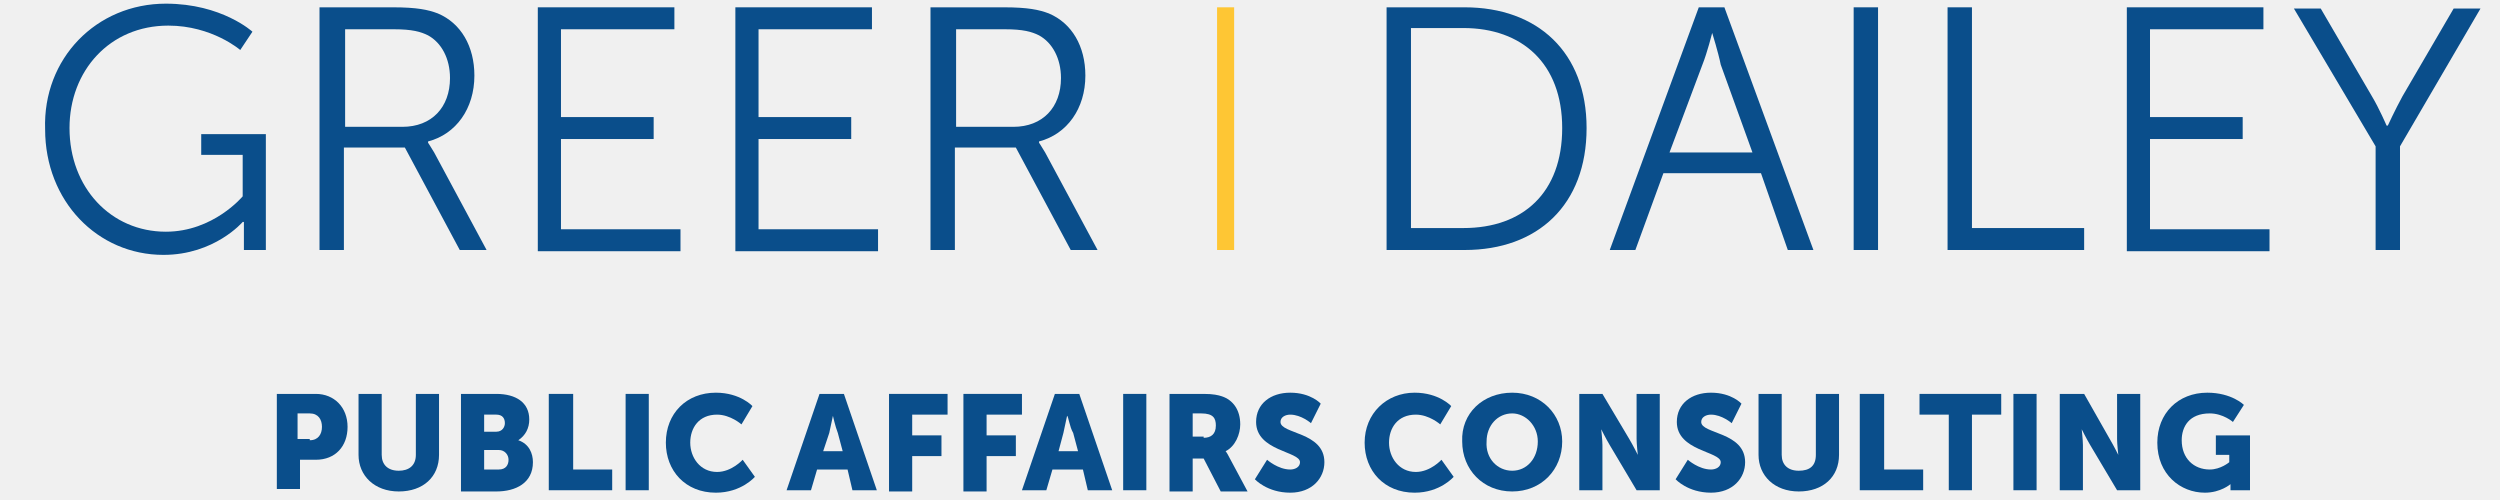
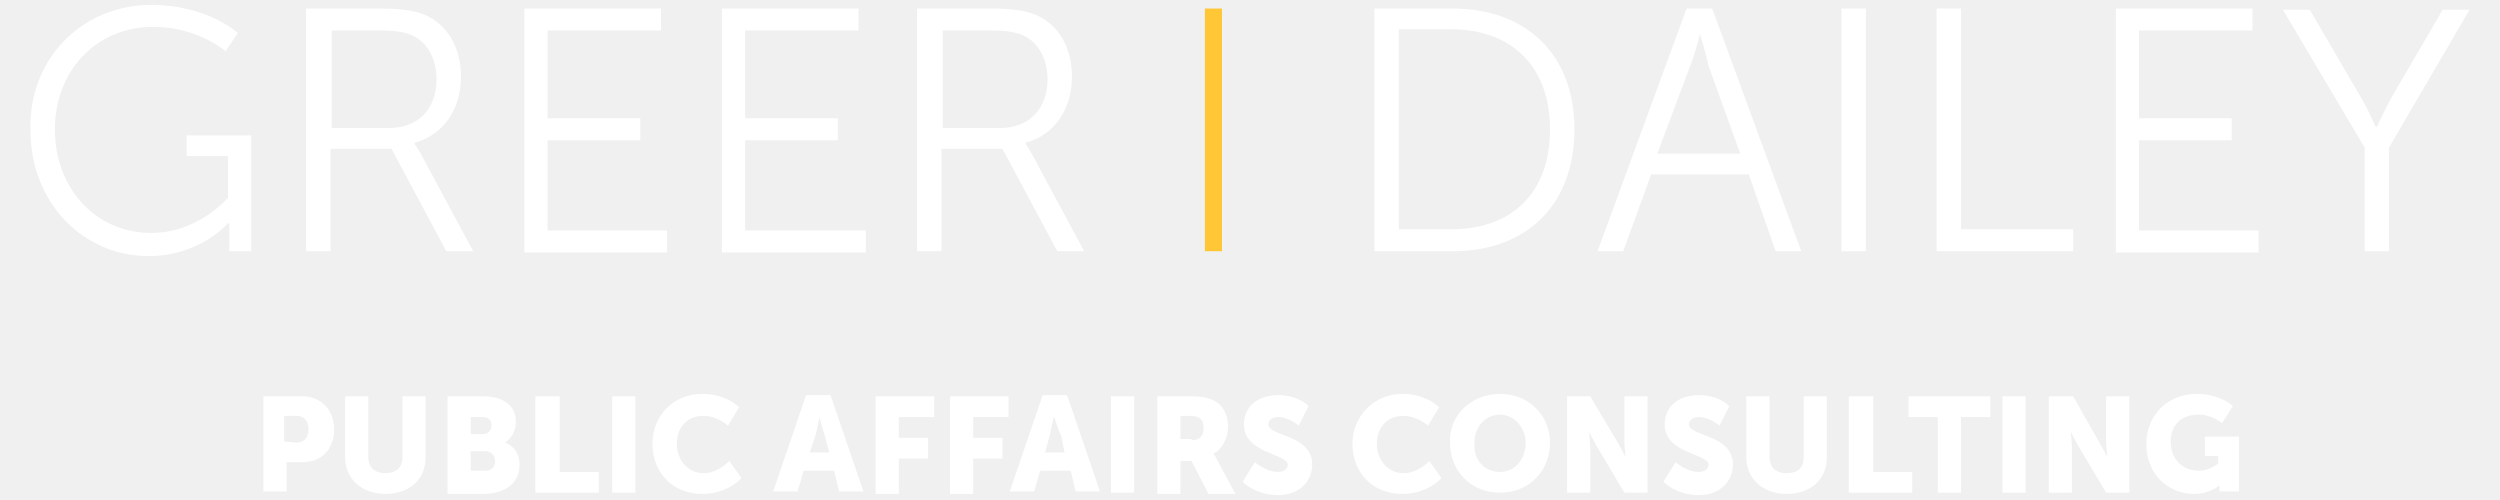
<svg xmlns="http://www.w3.org/2000/svg" version="1.1" id="Layer_1" x="0px" y="0px" viewBox="0 0 205 41" enable-background="new 0 0 205 41" xml:space="preserve">
  <g>
    <g>
-       <path fill="#0A4E8B" d="M22.6,32.3h3.3c1.5,0,2.6,1.1,2.6,2.7c0,1.6-1,2.7-2.6,2.7h-1.3v2.4h-1.9V32.3z M25.4,36.1    c0.7,0,1-0.5,1-1.1c0-0.6-0.3-1.1-1-1.1h-1v2.1H25.4z" />
-       <path fill="#0A4E8B" d="M29.4,32.3h1.9v5c0,0.8,0.5,1.3,1.4,1.3c0.8,0,1.4-0.4,1.4-1.3v-5h1.9v5c0,1.8-1.3,3-3.3,3    c-2,0-3.3-1.3-3.3-3V32.3z" />
-       <path fill="#0A4E8B" d="M37.8,32.3h2.9c1.6,0,2.7,0.7,2.7,2.1c0,0.7-0.3,1.3-0.9,1.7v0c0.9,0.3,1.2,1.1,1.2,1.8    c0,1.7-1.4,2.4-3,2.4h-2.9V32.3z M40.7,35.4c0.5,0,0.7-0.4,0.7-0.7c0-0.4-0.2-0.7-0.7-0.7h-1v1.4H40.7z M40.9,38.5    c0.6,0,0.8-0.4,0.8-0.8c0-0.4-0.3-0.8-0.8-0.8h-1.2v1.6H40.9z" />
-       <path fill="#0A4E8B" d="M45.1,32.3H47v6.2h3.2v1.7h-5.2V32.3z" />
-       <path fill="#0A4E8B" d="M51.3,32.3h1.9v7.9h-1.9V32.3z" />
-       <path fill="#0A4E8B" d="M58.7,32.2c2,0,3,1.1,3,1.1l-0.9,1.5c0,0-0.9-0.8-2-0.8c-1.5,0-2.2,1.1-2.2,2.3c0,1.2,0.8,2.4,2.2,2.4    c1.2,0,2.1-1,2.1-1l1,1.4c0,0-1.1,1.3-3.2,1.3c-2.5,0-4.1-1.8-4.1-4.1C54.6,33.9,56.3,32.2,58.7,32.2z" />
-       <path fill="#0A4E8B" d="M69.5,38.5h-2.5l-0.5,1.7h-2l2.7-7.9h2l2.7,7.9h-2L69.5,38.5z M68.3,34.1c0,0-0.2,0.9-0.3,1.4L67.5,37h1.6    l-0.4-1.5C68.5,35,68.3,34.1,68.3,34.1L68.3,34.1z" />
-       <path fill="#0A4E8B" d="M72.9,32.3h4.8V34h-2.9v1.7h2.4v1.7h-2.4v2.9h-1.9V32.3z" />
-       <path fill="#0A4E8B" d="M79,32.3h4.8V34h-2.9v1.7h2.4v1.7h-2.4v2.9H79V32.3z" />
-       <path fill="#0A4E8B" d="M88.8,38.5h-2.5l-0.5,1.7h-2l2.7-7.9h2l2.7,7.9h-2L88.8,38.5z M87.5,34.1c0,0-0.2,0.9-0.3,1.4L86.8,37h1.6    l-0.4-1.5C87.7,35,87.6,34.1,87.5,34.1L87.5,34.1z" />
-       <path fill="#0A4E8B" d="M92.1,32.3h1.9v7.9h-1.9V32.3z" />
-       <path fill="#0A4E8B" d="M95.9,32.3h2.8c0.8,0,1.2,0.1,1.5,0.2c0.9,0.3,1.5,1.1,1.5,2.3c0,0.8-0.4,1.8-1.2,2.2v0    c0,0,0.1,0.1,0.3,0.5l1.5,2.8h-2.2l-1.4-2.7h-0.9v2.7h-1.9V32.3z M98.7,35.9c0.6,0,1-0.3,1-1c0-0.6-0.2-1-1.2-1h-0.7v1.9H98.7z" />
-       <path fill="#0A4E8B" d="M103.9,37.7c0,0,0.9,0.8,1.9,0.8c0.4,0,0.8-0.2,0.8-0.6c0-0.9-3.6-0.9-3.6-3.3c0-1.5,1.2-2.4,2.8-2.4    c1.7,0,2.5,0.9,2.5,0.9l-0.8,1.6c0,0-0.8-0.7-1.7-0.7c-0.4,0-0.8,0.2-0.8,0.6c0,1,3.6,0.8,3.6,3.3c0,1.3-1,2.5-2.8,2.5    c-1.9,0-2.9-1.1-2.9-1.1L103.9,37.7z" />
-       <path fill="#0A4E8B" d="M116,32.2c2,0,3,1.1,3,1.1l-0.9,1.5c0,0-0.9-0.8-2-0.8c-1.5,0-2.2,1.1-2.2,2.3c0,1.2,0.8,2.4,2.2,2.4    c1.2,0,2.1-1,2.1-1l1,1.4c0,0-1.1,1.3-3.2,1.3c-2.5,0-4.1-1.8-4.1-4.1C111.9,33.9,113.7,32.2,116,32.2z" />
-       <path fill="#0A4E8B" d="M124,32.2c2.4,0,4.1,1.8,4.1,4c0,2.3-1.7,4.1-4.1,4.1c-2.4,0-4.1-1.8-4.1-4.1    C119.8,33.9,121.6,32.2,124,32.2z M124,38.6c1.2,0,2.1-1,2.1-2.4c0-1.3-1-2.3-2.1-2.3c-1.2,0-2.1,1-2.1,2.3    C121.8,37.6,122.8,38.6,124,38.6z" />
-       <path fill="#0A4E8B" d="M129.4,32.3h2l2.2,3.7c0.3,0.5,0.7,1.3,0.7,1.3h0c0,0-0.1-0.9-0.1-1.3v-3.7h1.9v7.9h-1.9l-2.2-3.7    c-0.3-0.5-0.7-1.3-0.7-1.3h0c0,0,0.1,0.9,0.1,1.3v3.7h-1.9V32.3z" />
-       <path fill="#0A4E8B" d="M138.4,37.7c0,0,0.9,0.8,1.9,0.8c0.4,0,0.8-0.2,0.8-0.6c0-0.9-3.6-0.9-3.6-3.3c0-1.5,1.2-2.4,2.8-2.4    c1.7,0,2.5,0.9,2.5,0.9l-0.8,1.6c0,0-0.8-0.7-1.7-0.7c-0.4,0-0.8,0.2-0.8,0.6c0,1,3.6,0.8,3.6,3.3c0,1.3-1,2.5-2.8,2.5    c-1.9,0-2.9-1.1-2.9-1.1L138.4,37.7z" />
-       <path fill="#0A4E8B" d="M144.2,32.3h1.9v5c0,0.8,0.5,1.3,1.4,1.3s1.4-0.4,1.4-1.3v-5h1.9v5c0,1.8-1.3,3-3.3,3c-2,0-3.3-1.3-3.3-3    V32.3z" />
-       <path fill="#0A4E8B" d="M152.6,32.3h1.9v6.2h3.2v1.7h-5.2V32.3z" />
-       <path fill="#0A4E8B" d="M159.8,34h-2.4v-1.7h6.7V34h-2.4v6.2h-1.9V34z" />
-       <path fill="#0A4E8B" d="M165.1,32.3h1.9v7.9h-1.9V32.3z" />
-       <path fill="#0A4E8B" d="M168.9,32.3h2L173,36c0.3,0.5,0.7,1.3,0.7,1.3h0c0,0-0.1-0.9-0.1-1.3v-3.7h1.9v7.9h-1.9l-2.2-3.7    c-0.3-0.5-0.7-1.3-0.7-1.3h0c0,0,0.1,0.9,0.1,1.3v3.7h-1.9V32.3z" />
-       <path fill="#0A4E8B" d="M181,32.2c2,0,3,1,3,1l-0.9,1.4c0,0-0.8-0.7-1.9-0.7c-1.7,0-2.3,1.1-2.3,2.2c0,1.5,1,2.4,2.3,2.4    c0.9,0,1.6-0.6,1.6-0.6v-0.6h-1.1v-1.6h2.8v4.5h-1.6V40c0-0.2,0-0.3,0-0.3h0c0,0-0.8,0.7-2.1,0.7c-2,0-3.9-1.5-3.9-4.1    C176.9,33.9,178.6,32.2,181,32.2z" />
+       <path fill="#FFFFFF" d="M21.5,32.5h3.3c1.5,0,2.6,1.1,2.6,2.7s-1,2.7-2.6,2.7h-1.3v2.4h-1.9v-7.8L21.5,32.5L21.5,32.5z M24.3,36.3    c0.7,0,1-0.5,1-1.1c0-0.6-0.3-1.1-1-1.1h-1v2.1L24.3,36.3L24.3,36.3z" />
+       <path fill="#FFFFFF" d="M28.3,32.5h1.9v5c0,0.8,0.5,1.3,1.4,1.3c0.8,0,1.4-0.4,1.4-1.3v-5h1.9v5c0,1.8-1.3,3-3.3,3s-3.3-1.3-3.3-3    L28.3,32.5L28.3,32.5z" />
+       <path fill="#FFFFFF" d="M36.7,32.5h2.9c1.6,0,2.7,0.7,2.7,2.1c0,0.7-0.3,1.3-0.9,1.7l0,0c0.9,0.3,1.2,1.1,1.2,1.8    c0,1.7-1.4,2.4-3,2.4h-2.9V32.5z M39.6,35.6c0.5,0,0.7-0.4,0.7-0.7c0-0.4-0.2-0.7-0.7-0.7h-1v1.4L39.6,35.6L39.6,35.6z M39.8,38.6    c0.6,0,0.8-0.4,0.8-0.8c0-0.4-0.3-0.8-0.8-0.8h-1.2v1.6H39.8z" />
+       <path fill="#FFFFFF" d="M44,32.5h1.9v6.2h3.2v1.7h-5.2v-7.9L44,32.5L44,32.5z" />
+       <path fill="#FFFFFF" d="M50.2,32.5h1.9v7.9h-1.9V32.5z" />
+       <path fill="#FFFFFF" d="M57.6,32.3c2,0,3,1.1,3,1.1l-0.9,1.5c0,0-0.9-0.8-2-0.8c-1.5,0-2.2,1.1-2.2,2.3c0,1.2,0.8,2.4,2.2,2.4    c1.2,0,2.1-1,2.1-1l1,1.4c0,0-1.1,1.3-3.2,1.3c-2.5,0-4.1-1.8-4.1-4.1C53.5,34.1,55.2,32.3,57.6,32.3z" />
+       <path fill="#FFFFFF" d="M68.4,38.6h-2.5l-0.5,1.7h-2l2.7-7.9h2l2.7,7.9h-2L68.4,38.6z M67.2,34.2c0,0-0.2,0.9-0.3,1.4l-0.5,1.5H68    l-0.4-1.5C67.4,35.1,67.2,34.2,67.2,34.2L67.2,34.2z" />
+       <path fill="#FFFFFF" d="M71.8,32.5h4.8v1.7h-2.9v1.7h2.4v1.7h-2.4v2.9h-1.9L71.8,32.5L71.8,32.5z" />
+       <path fill="#FFFFFF" d="M77.9,32.5h4.8v1.7h-2.9v1.7h2.4v1.7h-2.4v2.9h-1.9V32.5z" />
+       <path fill="#FFFFFF" d="M87.8,38.6h-2.5l-0.5,1.7h-2l2.7-7.9h2l2.7,7.9h-2L87.8,38.6z M86.4,34.2c0,0-0.2,0.9-0.3,1.4l-0.4,1.5    h1.6L87,35.7C86.7,35.1,86.5,34.2,86.4,34.2L86.4,34.2z" />
+       <path fill="#FFFFFF" d="M91.1,32.5H93v7.9h-1.9V32.5z" />
+       <path fill="#FFFFFF" d="M94.9,32.5h2.8c0.8,0,1.2,0.1,1.5,0.2c0.9,0.3,1.5,1.1,1.5,2.3c0,0.8-0.4,1.8-1.2,2.2l0,0    c0,0,0.1,0.1,0.3,0.5l1.5,2.8h-2.2l-1.4-2.7h-0.9v2.7h-1.9L94.9,32.5L94.9,32.5z M97.7,36.1c0.6,0,1-0.3,1-1c0-0.6-0.2-1-1.2-1    h-0.7v1.9h0.9L97.7,36.1L97.7,36.1z" />
+       <path fill="#FFFFFF" d="M102.9,37.9c0,0,0.9,0.8,1.9,0.8c0.4,0,0.8-0.2,0.8-0.6c0-0.9-3.6-0.9-3.6-3.3c0-1.5,1.2-2.4,2.8-2.4    c1.7,0,2.5,0.9,2.5,0.9l-0.8,1.6c0,0-0.8-0.7-1.7-0.7c-0.4,0-0.8,0.2-0.8,0.6c0,1,3.6,0.8,3.6,3.3c0,1.3-1,2.5-2.8,2.5    c-1.9,0-2.9-1.1-2.9-1.1L102.9,37.9z" />
+       <path fill="#FFFFFF" d="M115,32.3c2,0,3,1.1,3,1.1l-0.9,1.5c0,0-0.9-0.8-2-0.8c-1.5,0-2.2,1.1-2.2,2.3c0,1.2,0.8,2.4,2.2,2.4    c1.2,0,2.1-1,2.1-1l1,1.4c0,0-1.1,1.3-3.2,1.3c-2.5,0-4.1-1.8-4.1-4.1C110.9,34.1,112.7,32.3,115,32.3z" />
+       <path fill="#FFFFFF" d="M123,32.3c2.4,0,4.1,1.8,4.1,4c0,2.3-1.7,4.1-4.1,4.1c-2.4,0-4.1-1.8-4.1-4.1    C118.8,34.1,120.6,32.3,123,32.3z M123,38.7c1.2,0,2.1-1,2.1-2.4c0-1.3-1-2.3-2.1-2.3c-1.2,0-2.1,1-2.1,2.3    C120.8,37.8,121.8,38.7,123,38.7z" />
+       <path fill="#FFFFFF" d="M128.4,32.5h2l2.2,3.7c0.3,0.5,0.7,1.3,0.7,1.3l0,0c0,0-0.1-0.9-0.1-1.3v-3.7h1.9v7.9h-1.9l-2.2-3.7    c-0.3-0.5-0.7-1.3-0.7-1.3l0,0c0,0,0.1,0.9,0.1,1.3v3.7h-1.9v-7.9H128.4z" />
+       <path fill="#FFFFFF" d="M137.4,37.9c0,0,0.9,0.8,1.9,0.8c0.4,0,0.8-0.2,0.8-0.6c0-0.9-3.6-0.9-3.6-3.3c0-1.5,1.2-2.4,2.8-2.4    c1.7,0,2.5,0.9,2.5,0.9l-0.8,1.6c0,0-0.8-0.7-1.7-0.7c-0.4,0-0.8,0.2-0.8,0.6c0,1,3.6,0.8,3.6,3.3c0,1.3-1,2.5-2.8,2.5    c-1.9,0-2.9-1.1-2.9-1.1L137.4,37.9z" />
+       <path fill="#FFFFFF" d="M143.2,32.5h1.9v5c0,0.8,0.5,1.3,1.4,1.3c0.9,0,1.4-0.4,1.4-1.3v-5h1.9v5c0,1.8-1.3,3-3.3,3    s-3.3-1.3-3.3-3V32.5L143.2,32.5z" />
+       <path fill="#FFFFFF" d="M151.7,32.5h1.9v6.2h3.2v1.7h-5.2v-7.9L151.7,32.5L151.7,32.5z" />
+       <path fill="#FFFFFF" d="M158.9,34.2h-2.4v-1.7h6.7v1.7h-2.4v6.2h-1.9V34.2L158.9,34.2z" />
+       <path fill="#FFFFFF" d="M164.2,32.5h1.9v7.9h-1.9V32.5z" />
+       <path fill="#FFFFFF" d="M168,32.5h2l2.1,3.7c0.3,0.5,0.7,1.3,0.7,1.3l0,0c0,0-0.1-0.9-0.1-1.3v-3.7h1.9v7.9h-1.9l-2.2-3.7    c-0.3-0.5-0.7-1.3-0.7-1.3l0,0c0,0,0.1,0.9,0.1,1.3v3.7H168V32.5L168,32.5z" />
+       <path fill="#FFFFFF" d="M180.1,32.3c2,0,3,1,3,1l-0.9,1.4c0,0-0.8-0.7-1.9-0.7c-1.7,0-2.3,1.1-2.3,2.2c0,1.5,1,2.4,2.3,2.4    c0.9,0,1.6-0.6,1.6-0.6v-0.6h-1.1v-1.6h2.8v4.5H182v-0.2c0-0.2,0-0.3,0-0.3l0,0c0,0-0.8,0.7-2.1,0.7c-2,0-3.9-1.5-3.9-4.1    C176,34.1,177.7,32.3,180.1,32.3z" />
    </g>
    <g>
      <g>
-         <path fill="#0A4E8B" d="M13.6,0.3c4.6,0,7.1,2.3,7.1,2.3l-1,1.5c0,0-2.3-2-5.9-2c-4.8,0-8.1,3.7-8.1,8.4c0,4.9,3.4,8.5,7.9,8.5     c3.9,0,6.3-2.9,6.3-2.9v-3.4h-3.4V11h5.3v9.5h-1.8V19c0-0.4,0-0.8,0-0.8h-0.1c0,0-2.3,2.7-6.5,2.7c-5.4,0-9.7-4.4-9.7-10.3     C3.5,4.8,7.9,0.3,13.6,0.3z" />
-         <path fill="#0A4E8B" d="M26.3,0.6h5.9c2,0,2.9,0.2,3.7,0.5c1.9,0.8,3,2.7,3,5.1c0,2.7-1.5,4.8-3.8,5.4v0.1c0,0,0.2,0.3,0.5,0.8     l4.3,8h-2.2l-4.5-8.4h-5v8.4h-2V0.6z M33,10.4c2.4,0,3.9-1.6,3.9-4c0-1.6-0.7-2.9-1.8-3.5c-0.6-0.3-1.3-0.5-2.8-0.5h-4v8H33z" />
-         <path fill="#0A4E8B" d="M44.1,0.6h11.2v1.8h-9.3v7.2h7.6v1.8h-7.6v7.4h9.8v1.8H44.1V0.6z" />
-         <path fill="#0A4E8B" d="M60.3,0.6h11.2v1.8h-9.3v7.2h7.6v1.8h-7.6v7.4H72v1.8H60.3V0.6z" />
-         <path fill="#0A4E8B" d="M76.4,0.6h5.9c2,0,2.9,0.2,3.7,0.5c1.9,0.8,3,2.7,3,5.1c0,2.7-1.5,4.8-3.8,5.4v0.1c0,0,0.2,0.3,0.5,0.8     l4.3,8h-2.2l-4.5-8.4h-5v8.4h-2V0.6z M83.1,10.4c2.4,0,3.9-1.6,3.9-4c0-1.6-0.7-2.9-1.8-3.5c-0.6-0.3-1.3-0.5-2.8-0.5h-4v8H83.1z     " />
+         <path fill="#FFFFFF" d="M12.4,0.4c4.6,0,7.1,2.3,7.1,2.3l-1,1.5c0,0-2.3-2-5.9-2c-4.8,0-8.1,3.7-8.1,8.4c0,4.9,3.4,8.5,7.9,8.5     c3.9,0,6.3-2.9,6.3-2.9v-3.4h-3.4v-1.7h5.3v9.5h-1.8v-1.5c0-0.4,0-0.8,0-0.8h-0.1c0,0-2.3,2.7-6.5,2.7c-5.4,0-9.7-4.4-9.7-10.3     C2.3,4.9,6.7,0.4,12.4,0.4z" />
+         <path fill="#FFFFFF" d="M25.2,0.7h5.9c2,0,2.9,0.2,3.7,0.5c1.9,0.8,3,2.7,3,5.1c0,2.7-1.5,4.8-3.8,5.4v0.1c0,0,0.2,0.3,0.5,0.8     l4.3,8h-2.2l-4.5-8.4h-5v8.4h-2V0.7H25.2z M31.9,10.5c2.4,0,3.9-1.6,3.9-4c0-1.6-0.7-2.9-1.8-3.5c-0.6-0.3-1.3-0.5-2.8-0.5h-4v8     H31.9z" />
+         <path fill="#FFFFFF" d="M43,0.7h11.2v1.8h-9.3v7.2h7.6v1.8h-7.6v7.4h9.8v1.8H43L43,0.7L43,0.7z" />
+         <path fill="#FFFFFF" d="M59.2,0.7h11.2v1.8h-9.3v7.2h7.6v1.8h-7.6v7.4H71v1.8H59.2V0.7z" />
+         <path fill="#FFFFFF" d="M75.3,0.7h5.9c2,0,2.9,0.2,3.7,0.5c1.9,0.8,3,2.7,3,5.1c0,2.7-1.5,4.8-3.8,5.4v0.1c0,0,0.2,0.3,0.5,0.8     l4.3,8h-2.2l-4.5-8.4h-5v8.4h-2V0.7H75.3z M82,10.5c2.4,0,3.9-1.6,3.9-4c0-1.6-0.7-2.9-1.8-3.5c-0.6-0.3-1.3-0.5-2.8-0.5h-4v8H82     z" />
      </g>
      <g>
-         <path fill="#0A4E8B" d="M113.7,0.6h6.4c6,0,10,3.7,10,9.9c0,6.3-4,10-10,10h-6.4V0.6z M120,18.7c4.9,0,8.1-2.9,8.1-8.2     c0-5.3-3.3-8.2-8.1-8.2h-4.3v16.4H120z" />
-         <path fill="#0A4E8B" d="M144.4,14.2h-8l-2.3,6.3h-2.1l7.3-19.9h2.1l7.3,19.9h-2.1L144.4,14.2z M140.4,2.7c0,0-0.4,1.6-0.8,2.6     l-2.7,7.2h6.8l-2.6-7.2C140.9,4.3,140.4,2.7,140.4,2.7L140.4,2.7z" />
-         <path fill="#0A4E8B" d="M152,0.6h2v19.9h-2V0.6z" />
-         <path fill="#0A4E8B" d="M159.7,0.6h2v18.1h9.2v1.8h-11.2V0.6z" />
-         <path fill="#0A4E8B" d="M174.4,0.6h11.2v1.8h-9.3v7.2h7.6v1.8h-7.6v7.4h9.8v1.8h-11.7V0.6z" />
-         <path fill="#0A4E8B" d="M194.8,12l-6.7-11.3h2.2l4.2,7.2c0.6,1,1.2,2.4,1.2,2.4h0.1c0,0,0.6-1.3,1.2-2.4l4.2-7.2h2.2L196.8,12     v8.5h-2V12z" />
+         <path fill="#FFFFFF" d="M112.7,0.7h6.4c6,0,10,3.7,10,9.9c0,6.3-4,10-10,10h-6.4V0.7L112.7,0.7z M119,18.8c4.9,0,8.1-2.9,8.1-8.2     s-3.3-8.2-8.1-8.2h-4.3v16.4H119z" />
+         <path fill="#FFFFFF" d="M143.4,14.3h-8l-2.3,6.3H131l7.3-19.9h2.1l7.3,19.9h-2.1L143.4,14.3z M139.4,2.8c0,0-0.4,1.6-0.8,2.6     l-2.7,7.2h6.8l-2.6-7.2C139.9,4.4,139.4,2.8,139.4,2.8L139.4,2.8z" />
+         <path fill="#FFFFFF" d="M151,0.7h2v19.9h-2V0.7z" />
+         <path fill="#FFFFFF" d="M158.8,0.7h2v18.1h9.2v1.8h-11.2V0.7z" />
+         <path fill="#FFFFFF" d="M173.5,0.7h11.2v1.8h-9.3v7.2h7.6v1.8h-7.6v7.4h9.8v1.8h-11.7V0.7z" />
+         <path fill="#FFFFFF" d="M193.9,12.1l-6.7-11.3h2.2l4.2,7.2c0.6,1,1.2,2.4,1.2,2.4h0.1c0,0,0.6-1.3,1.2-2.4l4.2-7.2h2.2l-6.6,11.3     v8.5h-2L193.9,12.1L193.9,12.1z" />
      </g>
      <g>
-         <rect x="99.8" y="0.6" fill="#FEC634" width="1.4" height="19.9" />
+         <rect x="98.8" y="0.7" fill="#FFC735" width="1.4" height="19.9" />
      </g>
    </g>
  </g>
</svg>
